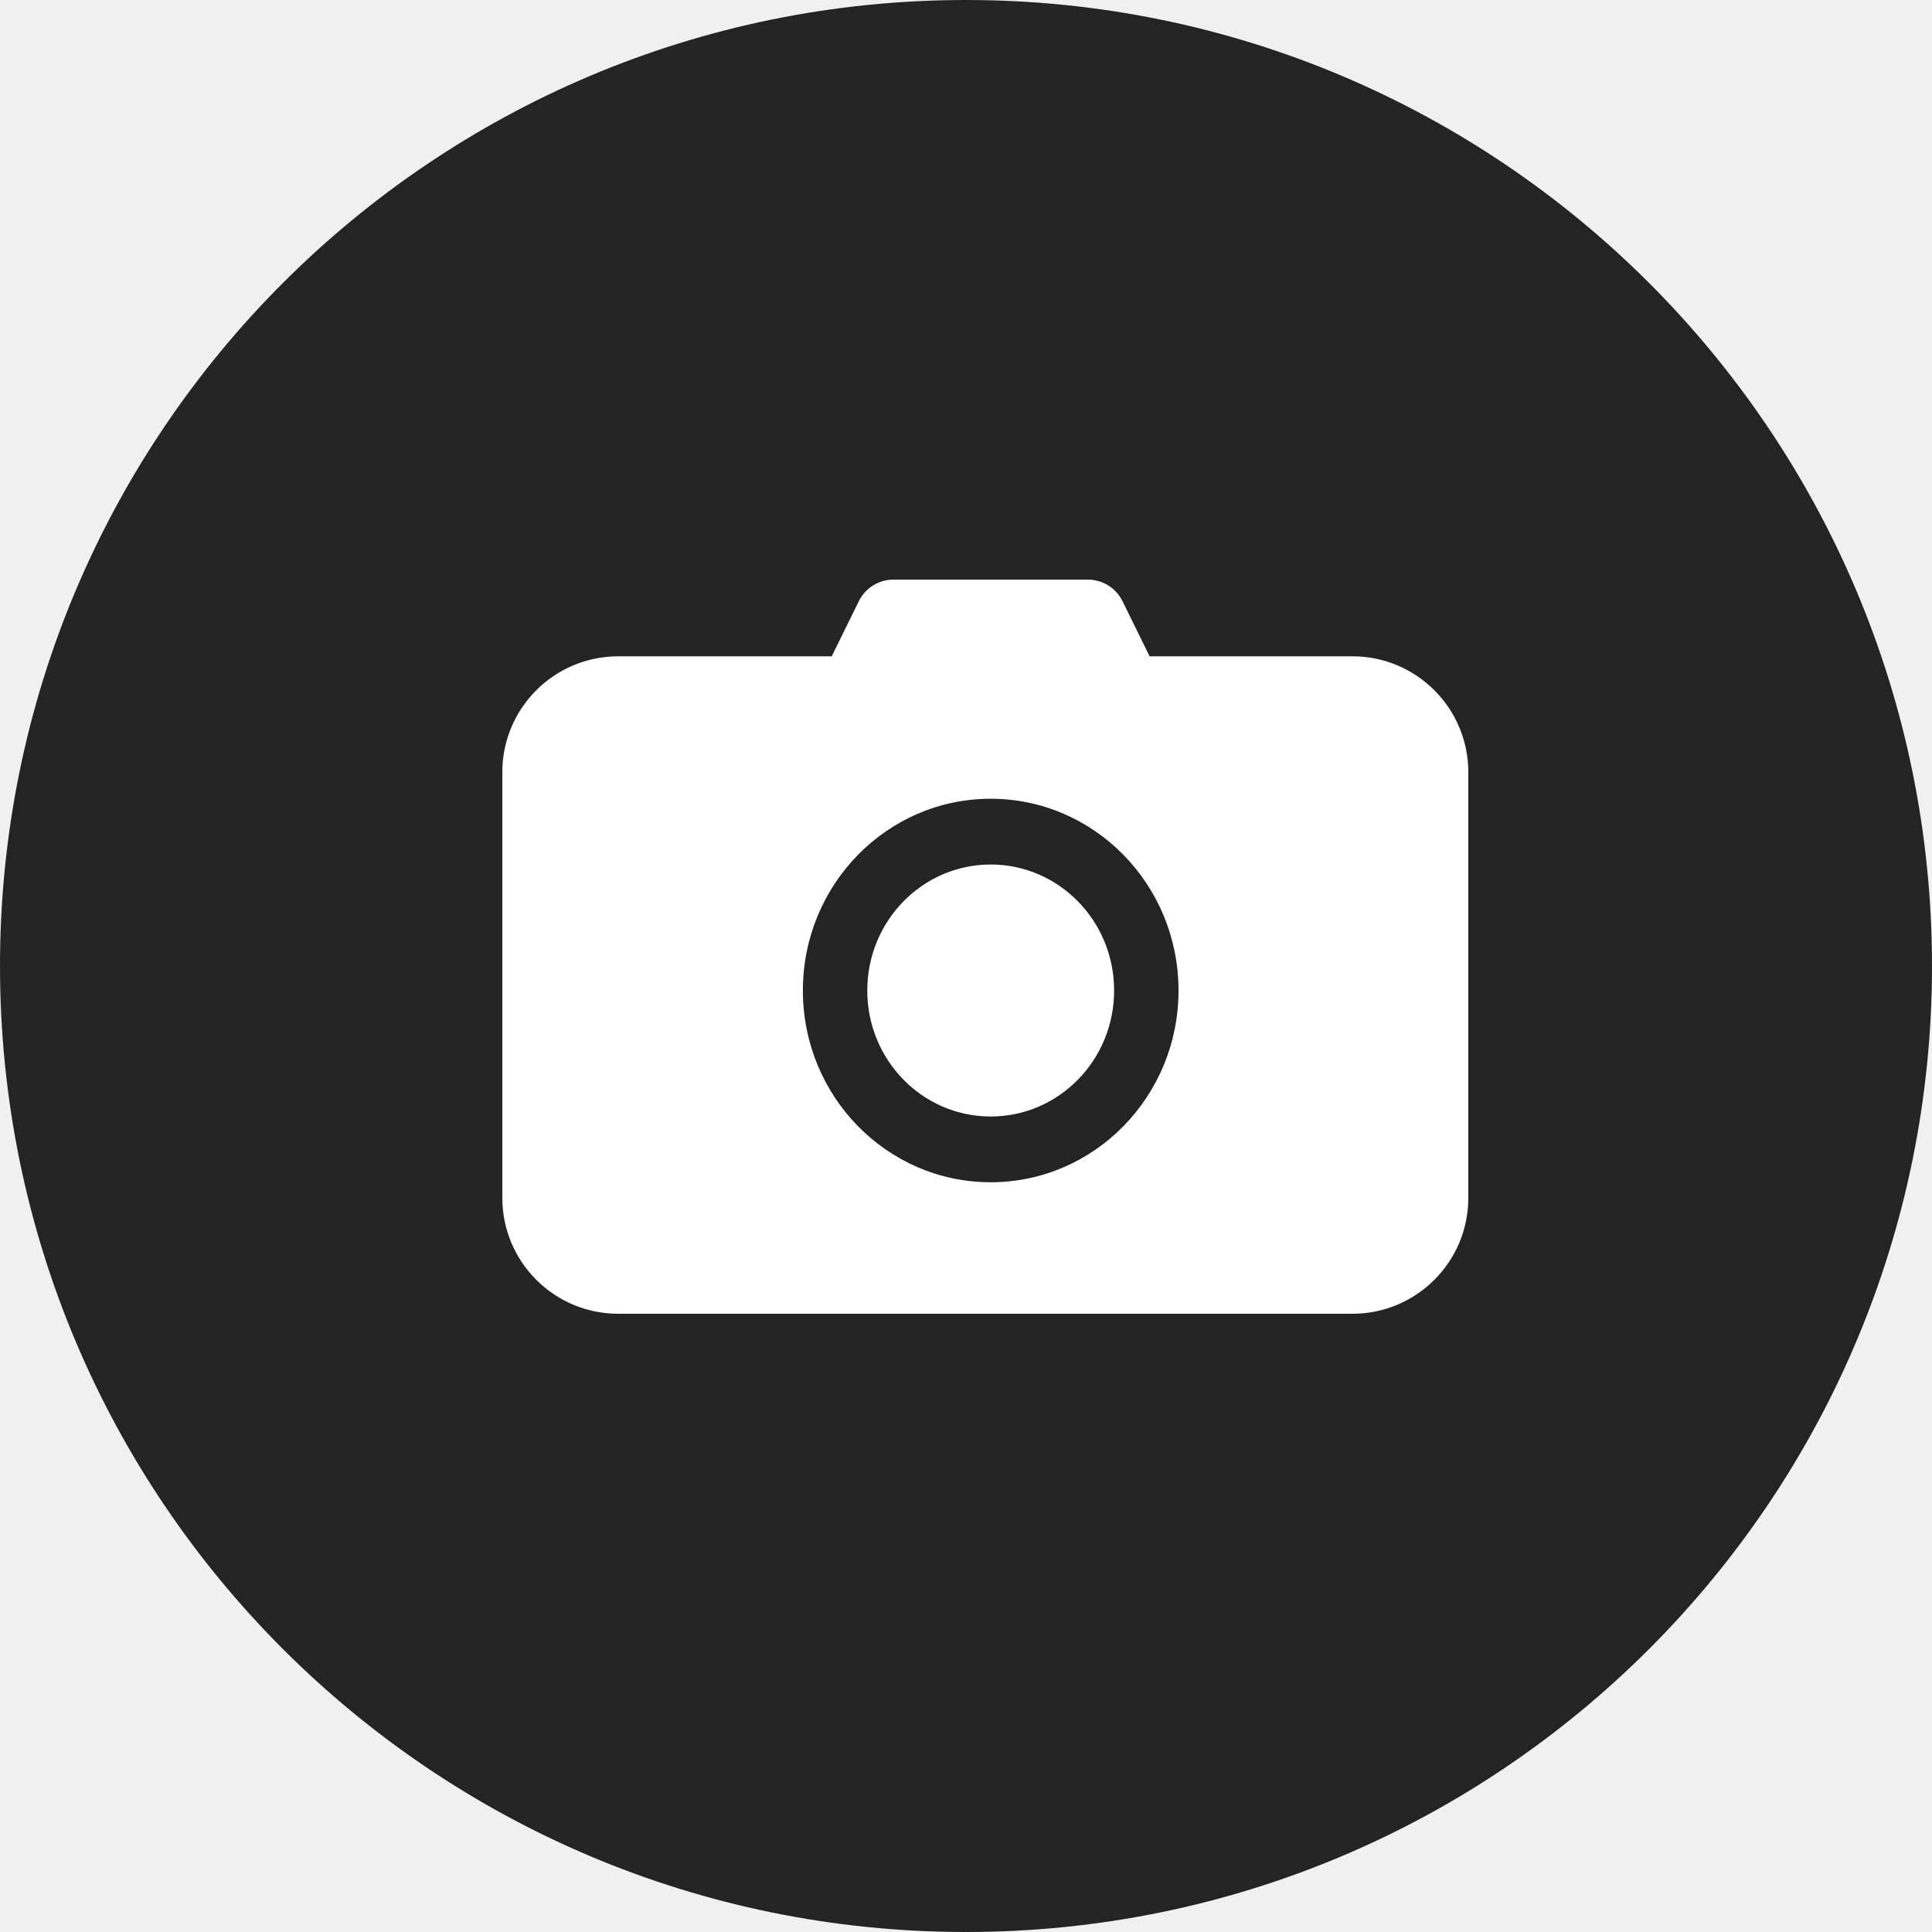
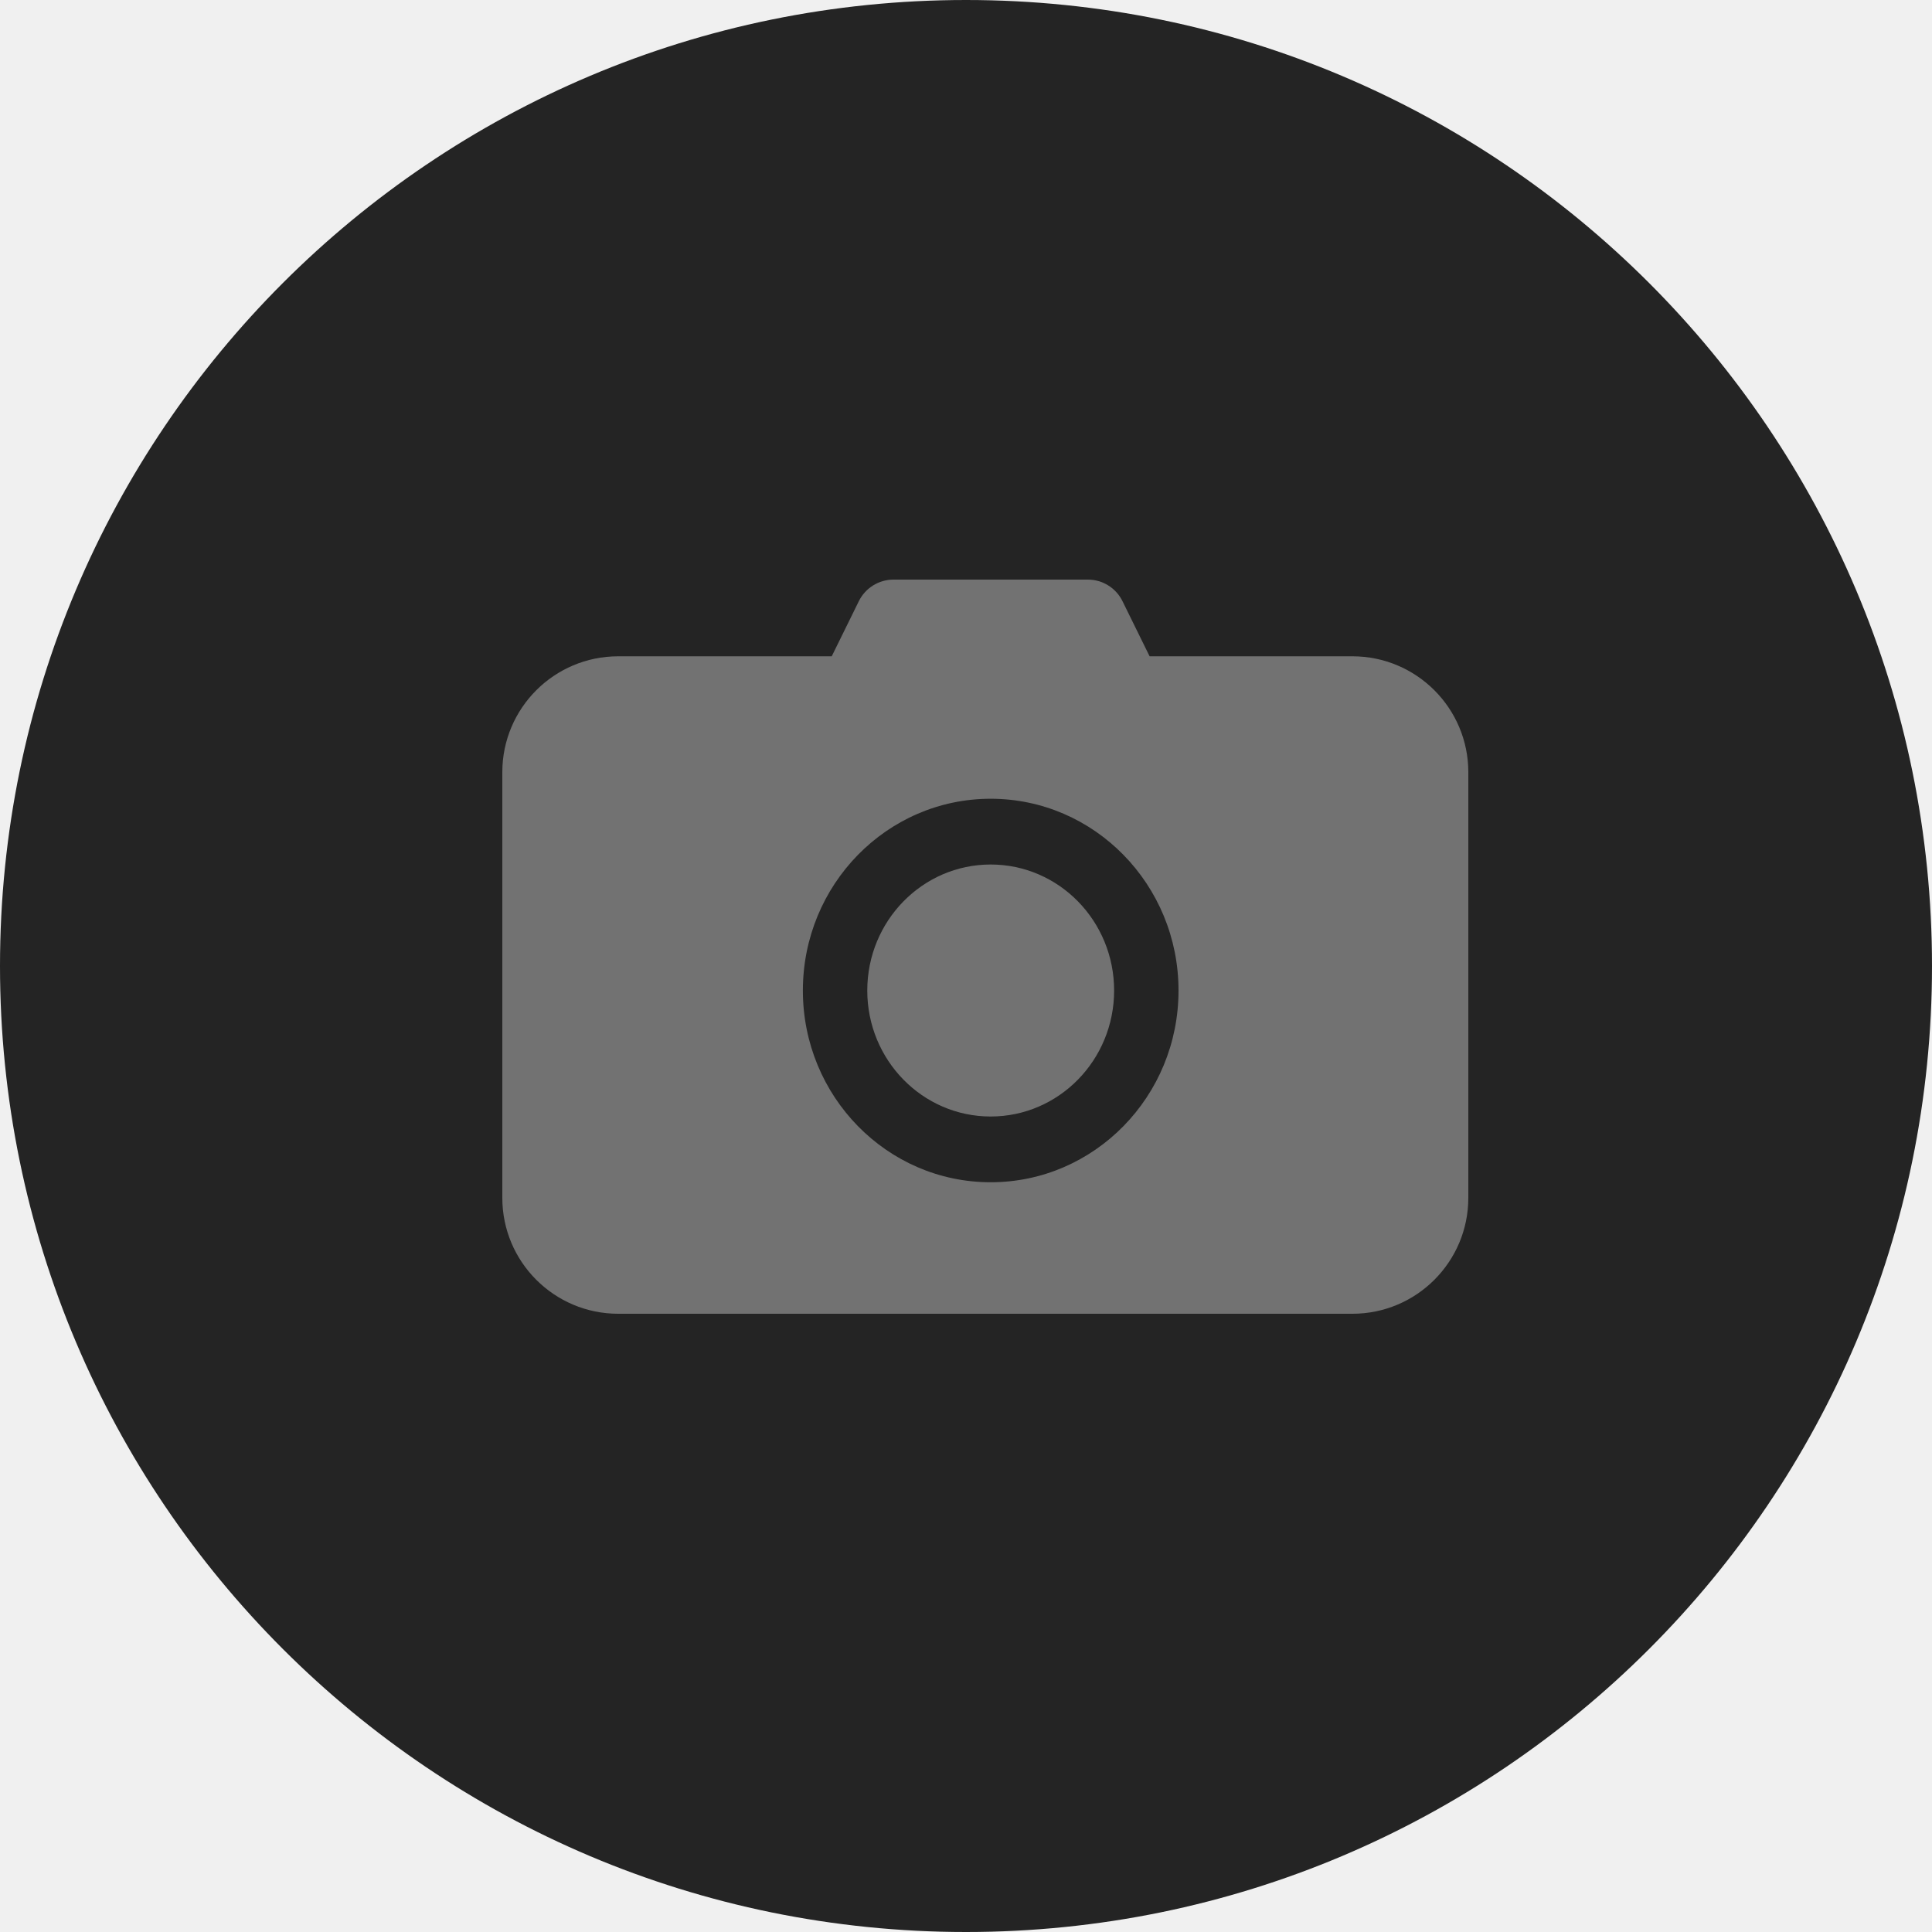
<svg xmlns="http://www.w3.org/2000/svg" width="30" height="30" viewBox="0 0 30 30" fill="none">
  <circle cx="15" cy="15" r="15" fill="#242424" />
-   <path fill-rule="evenodd" clip-rule="evenodd" d="M13.336 9.335C13.437 9.13 13.646 9 13.875 9H16.892C17.121 9 17.329 9.13 17.43 9.335L17.851 10.191H21C21.994 10.191 22.8 10.997 22.8 11.991V18.6C22.8 19.594 21.994 20.4 21 20.4H9.6C8.606 20.4 7.8 19.594 7.8 18.6V11.991C7.8 10.997 8.606 10.191 9.6 10.191H12.915L13.336 9.335ZM15.383 18.358C16.994 18.358 18.3 17.025 18.3 15.381C18.3 13.736 16.994 12.403 15.383 12.403C13.773 12.403 12.467 13.736 12.467 15.381C12.467 17.025 13.773 18.358 15.383 18.358ZM15.383 17.337C16.442 17.337 17.3 16.461 17.3 15.381C17.3 14.3 16.442 13.424 15.383 13.424C14.325 13.424 13.467 14.3 13.467 15.381C13.467 16.461 14.325 17.337 15.383 17.337Z" fill="white" />
+   <path fill-rule="evenodd" clip-rule="evenodd" d="M13.336 9.335C13.437 9.13 13.646 9 13.875 9H16.892C17.121 9 17.329 9.13 17.43 9.335L17.851 10.191H21C21.994 10.191 22.8 10.997 22.8 11.991V18.6C22.8 19.594 21.994 20.4 21 20.4H9.6C8.606 20.4 7.8 19.594 7.8 18.6V11.991C7.8 10.997 8.606 10.191 9.6 10.191H12.915L13.336 9.335ZM15.383 18.358C16.994 18.358 18.3 17.025 18.3 15.381C18.3 13.736 16.994 12.403 15.383 12.403C13.773 12.403 12.467 13.736 12.467 15.381C12.467 17.025 13.773 18.358 15.383 18.358ZM15.383 17.337C16.442 17.337 17.3 16.461 17.3 15.381C17.3 14.3 16.442 13.424 15.383 13.424C14.325 13.424 13.467 14.3 13.467 15.381C13.467 16.461 14.325 17.337 15.383 17.337Z" fill="#727272" />
</svg>
